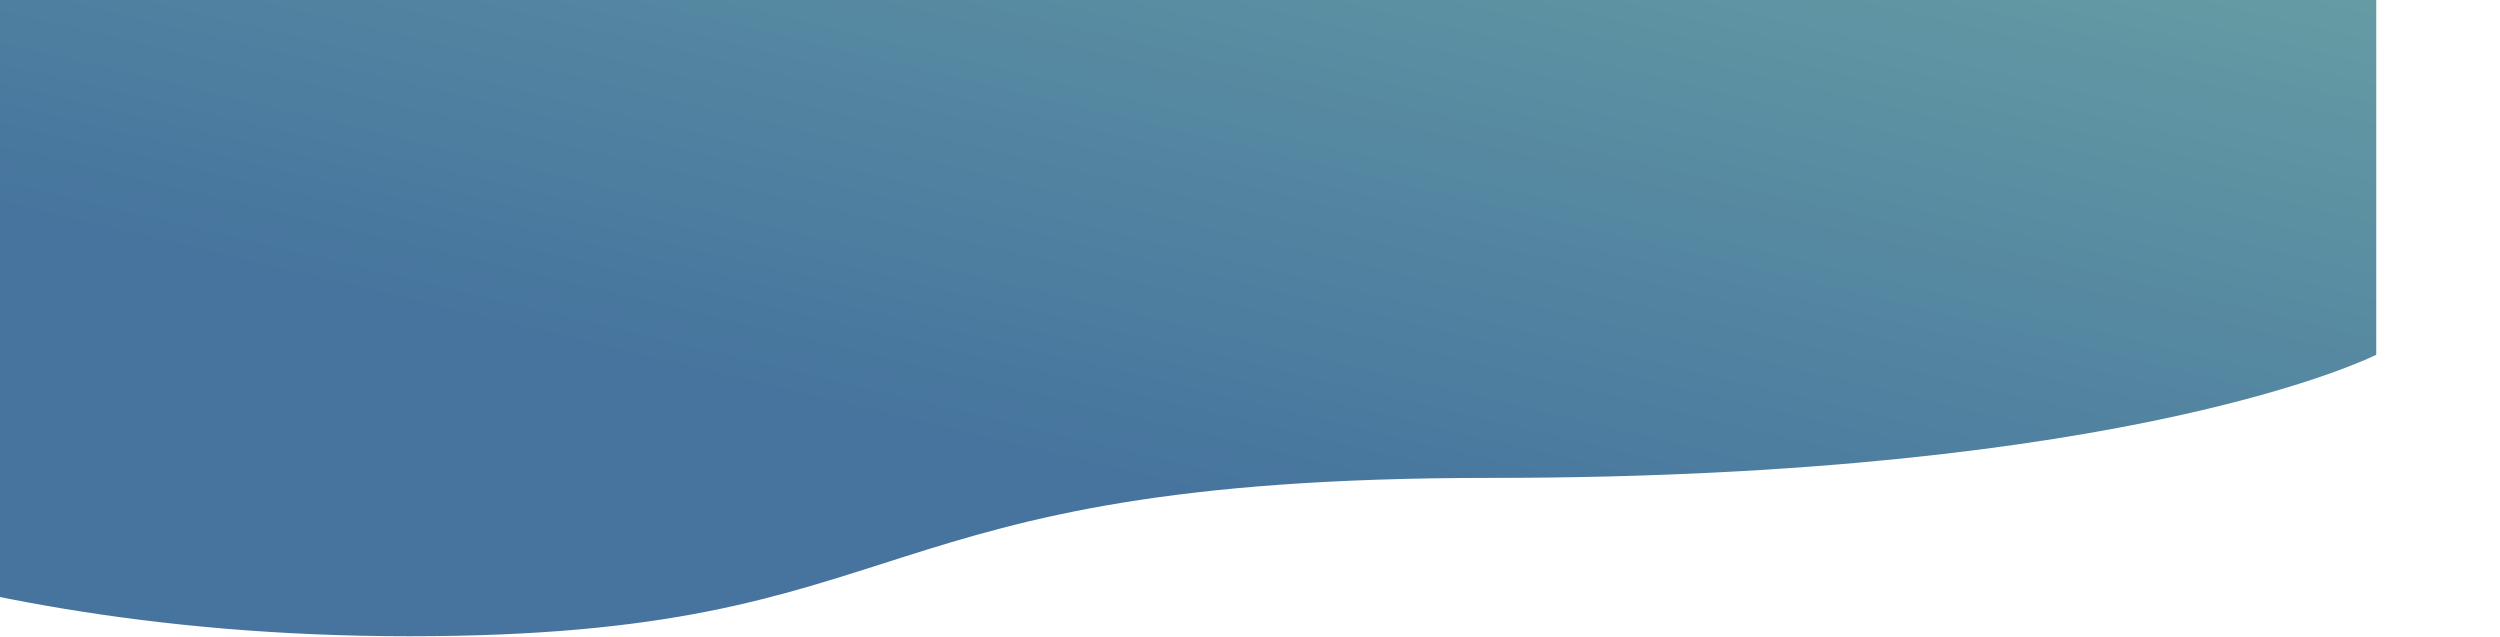
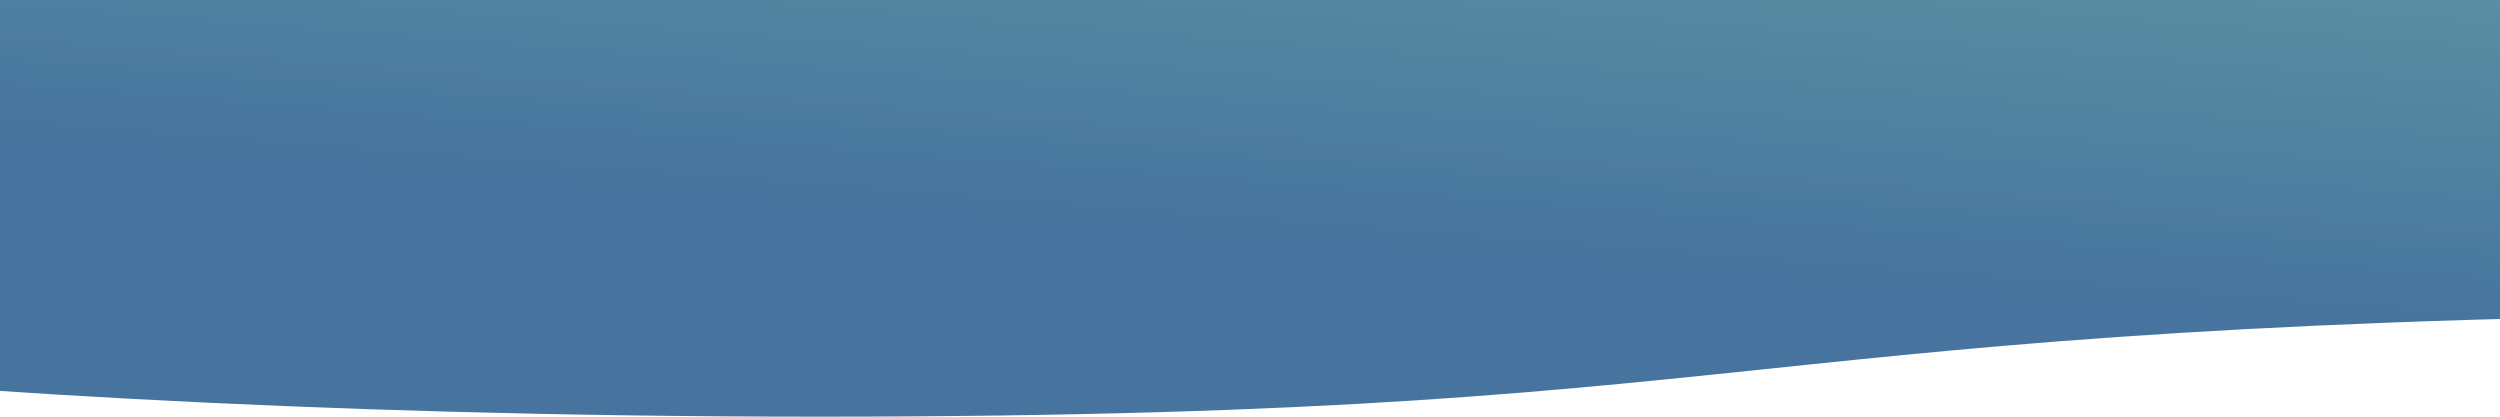
- <svg xmlns="http://www.w3.org/2000/svg" width="2000" height="509" viewBox="0 0 2000 509" fill="none">
+ <svg xmlns="http://www.w3.org/2000/svg" width="2400" height="400" viewBox="0 0 1000 509" preserveAspectRatio="none" fill="none">
  <path d="M-314 0V368.696C-314 368.696 -88.795 509 327.492 509C743.78 509 676.511 382.318 1192.24 382.318C1707.97 382.318 1901 283.787 1901 283.787V0H-314Z" fill="url(#paint0_linear)" />
  <defs>
    <linearGradient id="paint0_linear" x1="511.75" y1="290.598" x2="656.878" y2="-315.784" gradientUnits="userSpaceOnUse">
      <stop stop-color="#46749E" />
      <stop offset="1" stop-color="#659DA4" />
    </linearGradient>
  </defs>
</svg>
